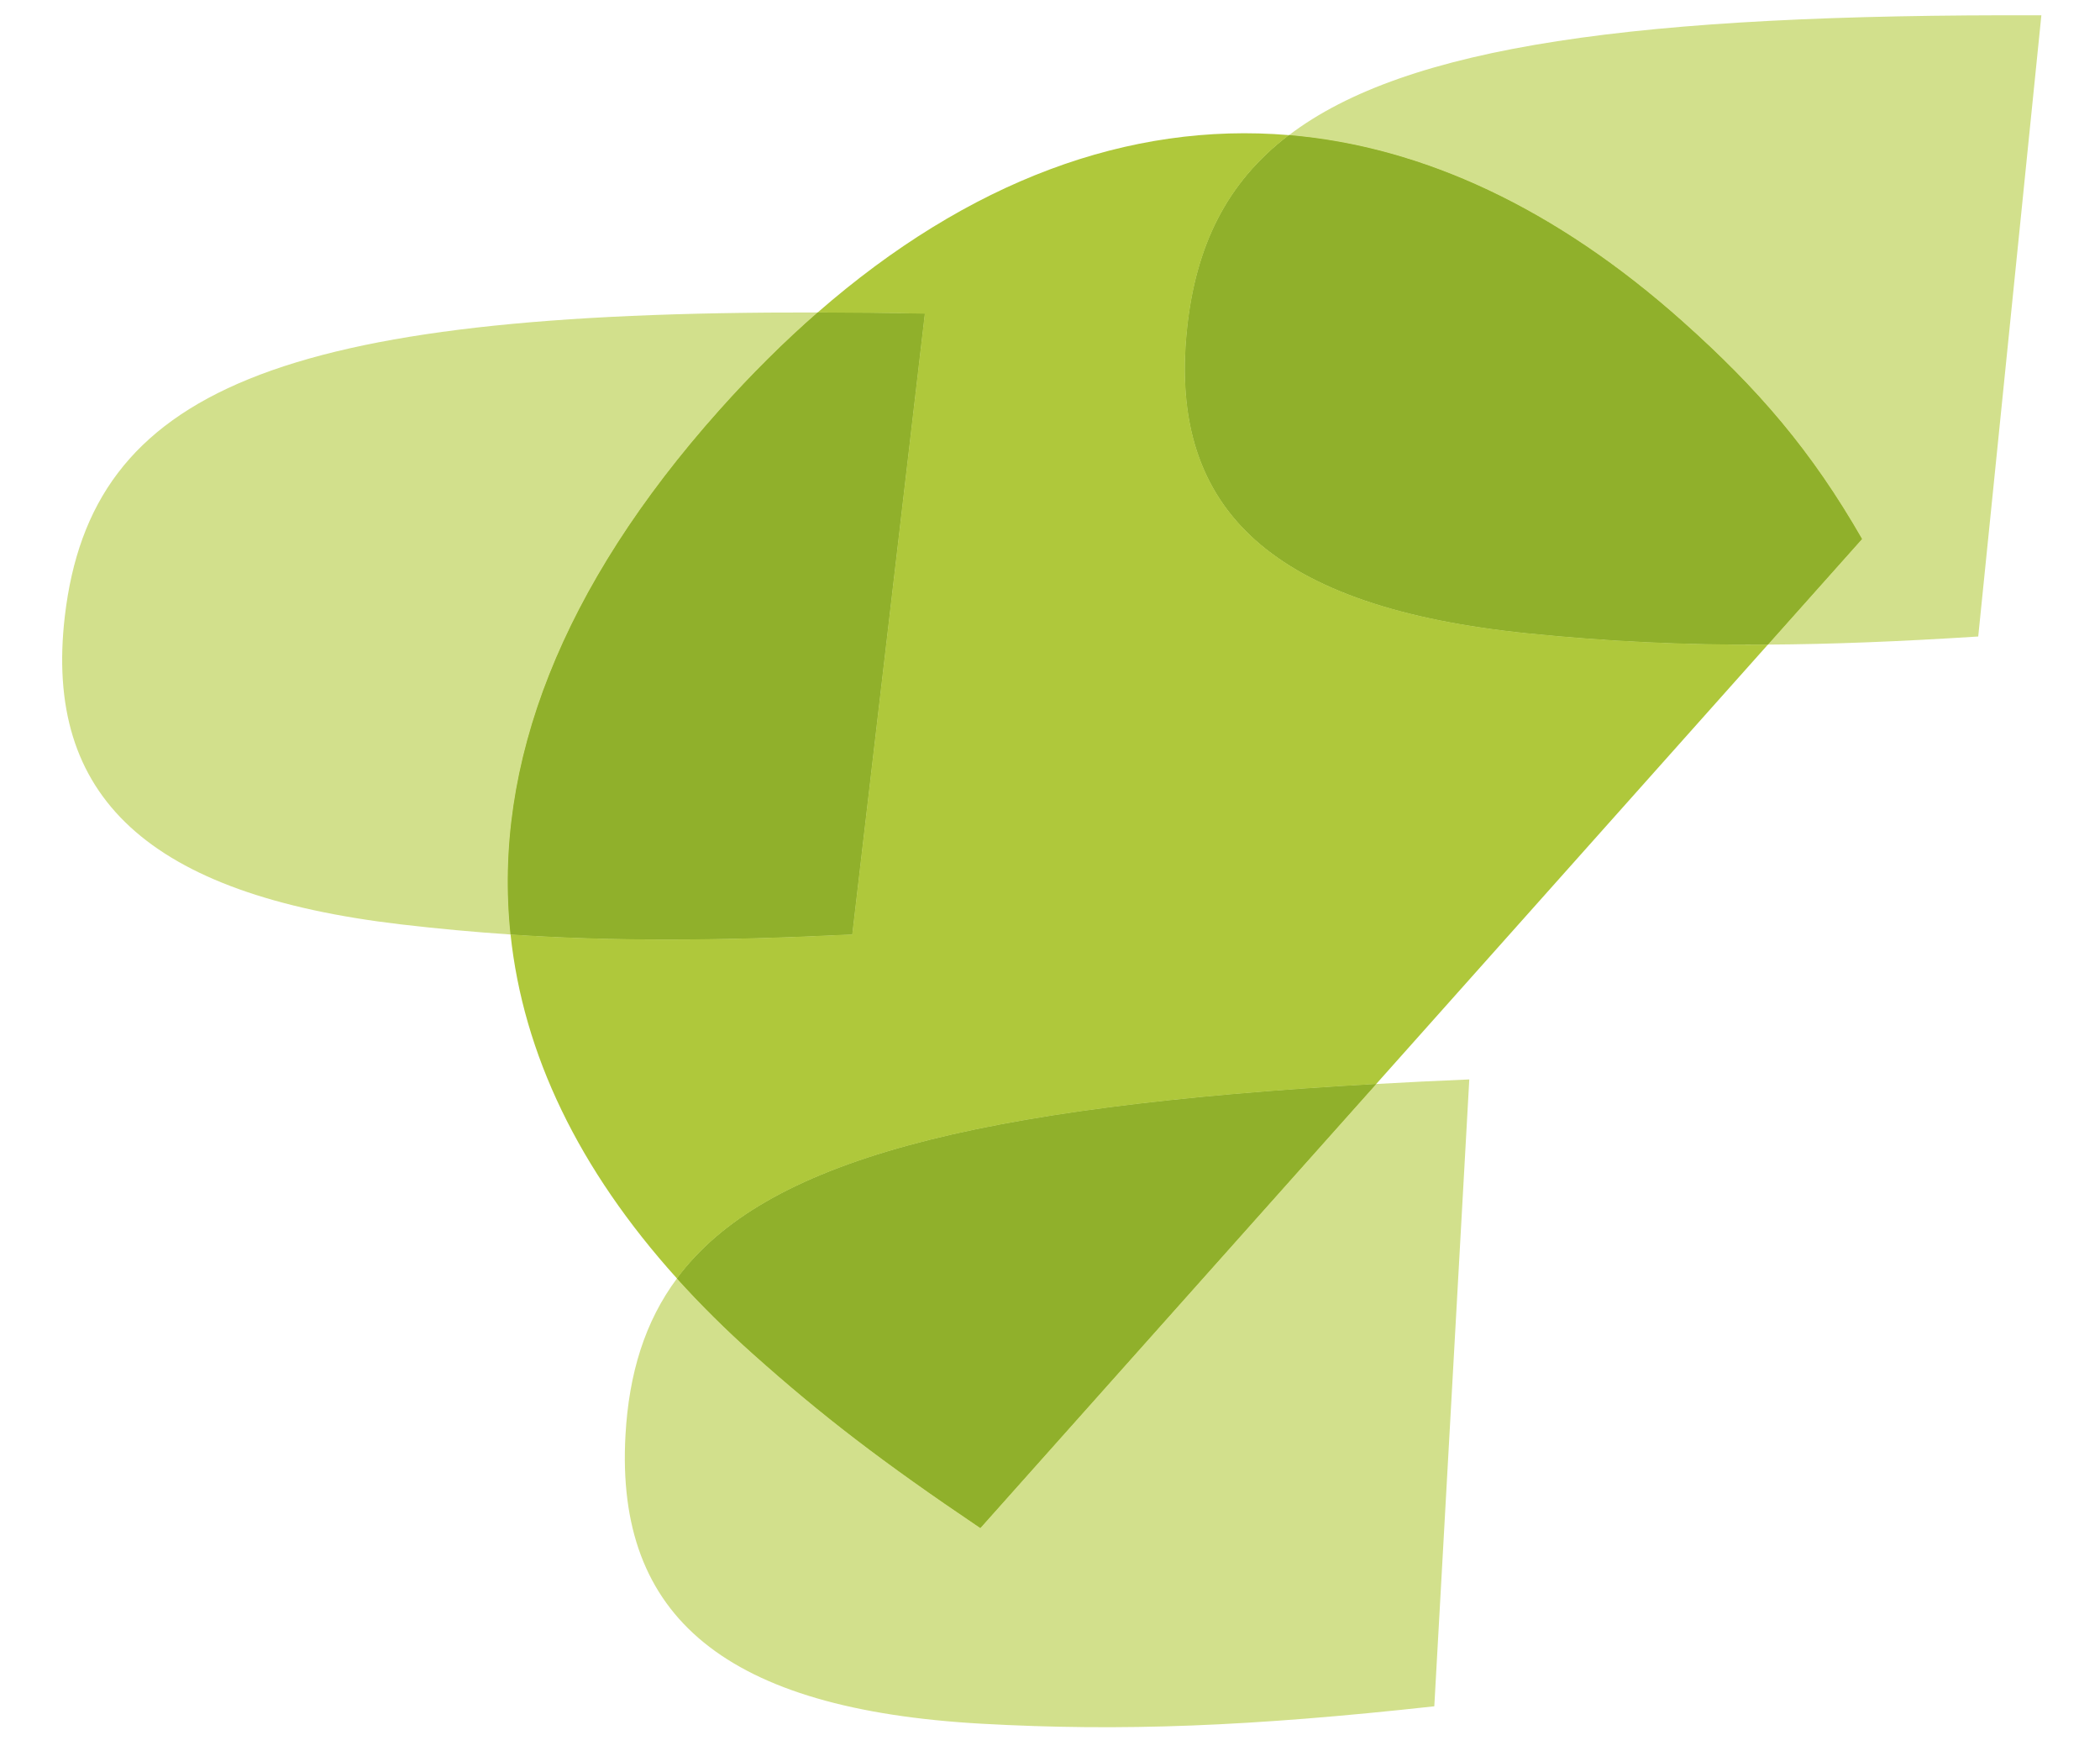
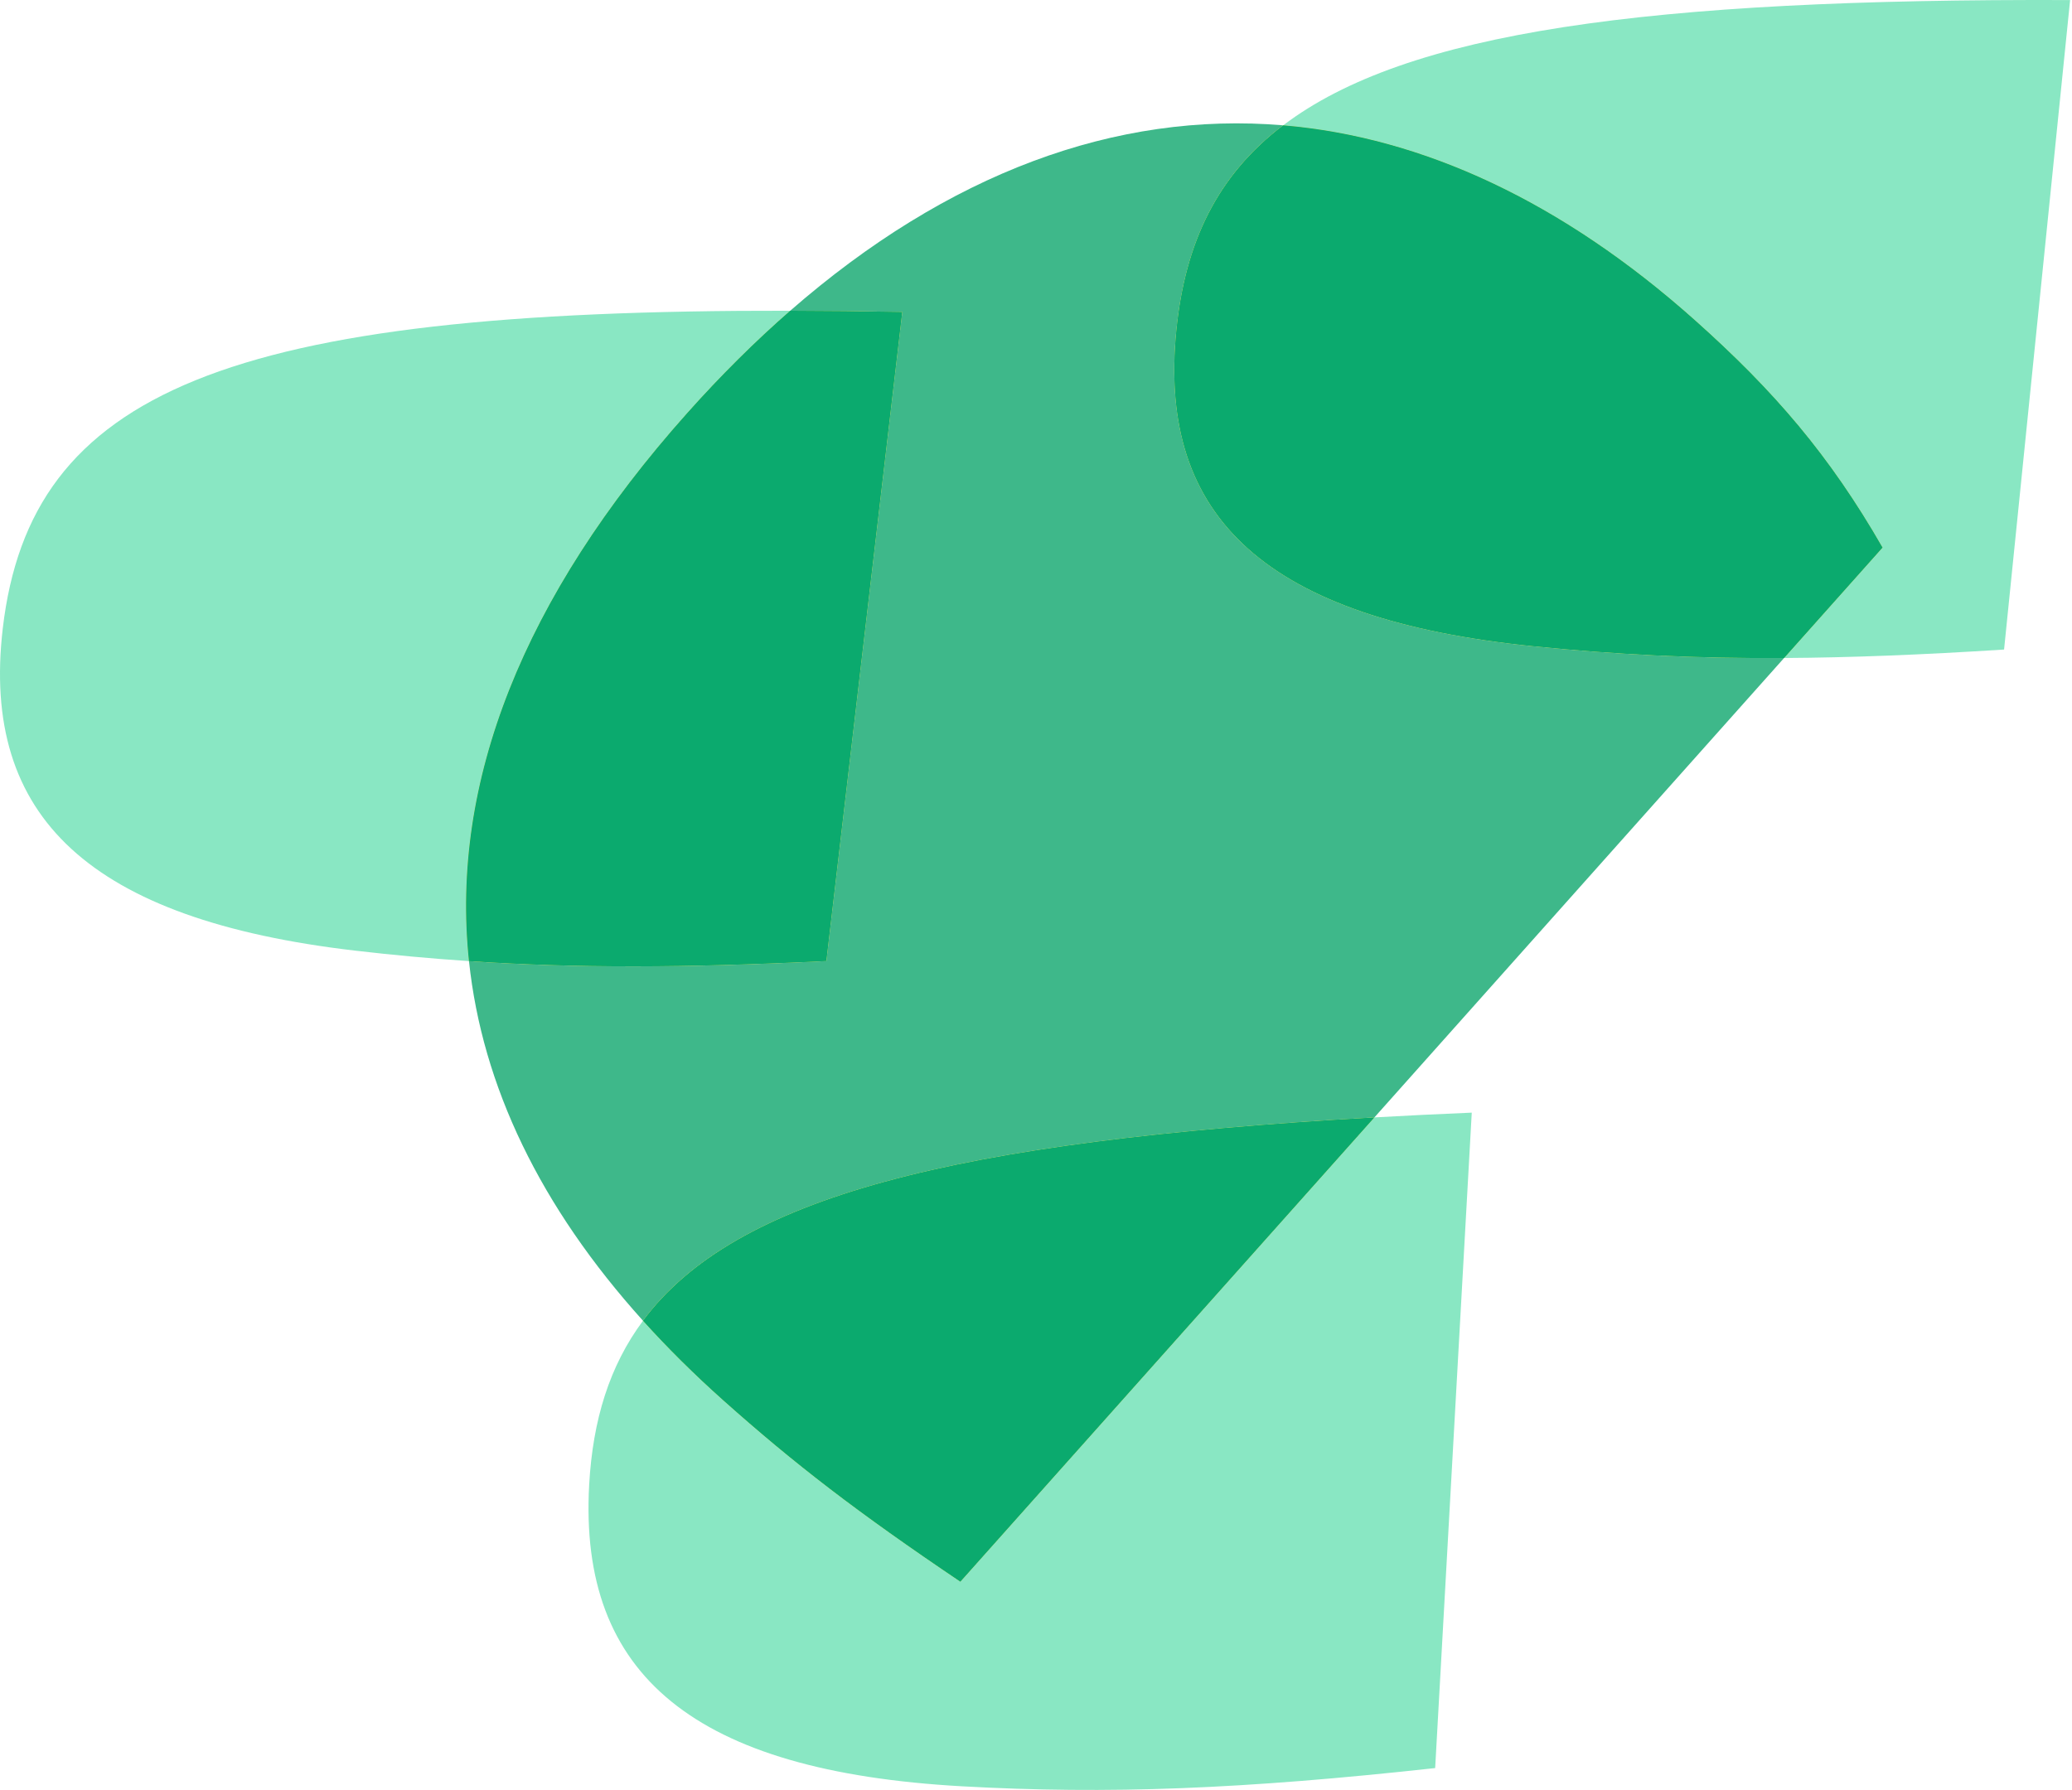
- <svg xmlns="http://www.w3.org/2000/svg" version="1.1" x="0px" y="0px" width="600px" height="500px" viewBox="-17.763 -4.359 600 500" overflow="visible" enable-background="new -17.763 -4.359 600 500" xml:space="preserve">
-   <defs>
- </defs>
-   <path fill="#D2E08C" d="M187.643,112.946c9.243-10.367,18.66-19.714,28.215-28.051c-153.995-0.31-207.525,22.034-215.1,86.779  c-6.042,51.641,23.856,79.556,96.164,88.028c10.491,1.225,20.772,2.173,31.19,2.872  C122.972,213.928,142.815,163.218,187.643,112.946z" />
-   <path fill="#D2E08C" d="M514.249,149.597l-26.897,30.167c18.099-0.104,37.624-0.875,60.093-2.31L565.485,0.013  C449.739-0.4,384.12,8.727,350.527,34.237c38.159,3.215,76.207,20.911,112.406,53.189  C484.665,106.805,499.769,124.389,514.249,149.597z" />
-   <path fill="#D2E08C" d="M197.649,382.627c-8.023-7.154-15.347-14.427-21.997-21.805c-9.162,12.33-13.719,27.101-14.708,44.782  c-2.916,52.145,28.759,78.313,101.772,82.405c39.991,2.227,76.679,0.803,129.321-4.977l9.997-179.061  c-9.186,0.385-18.039,0.819-26.598,1.302l-113.1,126.836C234.119,413.088,217.083,399.955,197.649,382.627z" />
-   <path fill="#AFC83B" d="M418.737,176.541c-72.351-7.371-102.637-34.804-97.379-86.475c2.436-23.965,11.252-42.225,29.169-55.829  c-45.727-3.854-91.614,13.092-134.669,50.658c9.798,0.02,19.99,0.129,30.615,0.327l-20.74,177.335  c-38.712,1.889-68.709,1.95-97.622,0.018c3.598,34.051,19.441,67.085,47.541,98.248c25.014-33.656,84.438-49.073,199.786-55.548  l111.914-125.51C463.106,179.904,441.426,178.845,418.737,176.541z" />
-   <path fill="#B0CB2B" d="M225.733,262.557l20.74-177.335c-10.625-0.197-20.817-0.307-30.615-0.327  c-9.555,8.337-18.972,17.684-28.215,28.051c-44.828,50.272-64.671,100.982-59.532,149.628  C157.023,264.507,187.021,264.445,225.733,262.557z" />
-   <path fill="#90B02B" d="M225.733,262.557l20.74-177.335c-10.625-0.197-20.817-0.307-30.615-0.327  c-9.555,8.337-18.972,17.684-28.215,28.051c-44.828,50.272-64.671,100.982-59.532,149.628  C157.023,264.507,187.021,264.445,225.733,262.557z" />
-   <path fill="#B0CB2B" d="M321.358,90.065c-5.258,51.671,25.028,79.104,97.379,86.475c22.688,2.304,44.369,3.364,68.614,3.224  l26.897-30.167c-14.48-25.208-29.584-42.792-51.315-62.171c-36.199-32.279-74.247-49.975-112.406-53.189  C332.61,47.84,323.794,66.1,321.358,90.065z" />
-   <path fill="#90B02B" d="M321.358,90.065c-5.258,51.671,25.028,79.104,97.379,86.475c22.688,2.304,44.369,3.364,68.614,3.224  l26.897-30.167c-14.48-25.208-29.584-42.792-51.315-62.171c-36.199-32.279-74.247-49.975-112.406-53.189  C332.61,47.84,323.794,66.1,321.358,90.065z" />
-   <path fill="#B0CB2B" d="M175.652,360.822c6.65,7.378,13.974,14.65,21.997,21.805c19.435,17.328,36.47,30.461,64.688,49.483  l113.1-126.836C260.09,311.749,200.666,327.166,175.652,360.822z" />
-   <path fill="#90B02B" d="M175.652,360.822c6.65,7.378,13.974,14.65,21.997,21.805c19.435,17.328,36.47,30.461,64.688,49.483  l113.1-126.836C260.09,311.749,200.666,327.166,175.652,360.822z" />
+ <svg xmlns="http://www.w3.org/2000/svg" width="566px" height="489px" viewBox="0 0 566 489" version="1.1">
+   <description>Created with Sketch (http://www.bohemiancoding.com/sketch)</description>
+   <defs />
+   <g id="Page-1" stroke="none" stroke-width="1" fill="none" fill-rule="evenodd">
+     <g id="bg-features" transform="translate(-1, -1)">
+       <path d="M216.858,85.895 C62.863,85.585 9.333,107.929 1.758,172.674 C-4.284,224.315 25.614,252.23 97.922,260.702 C108.413,261.927 118.694,262.875 129.112,263.574 C123.972,214.928 143.815,164.218 188.643,113.946 C197.886,103.579 207.303,94.232 216.858,85.895 Z M216.858,85.895" id="Shape" fill="#89E7C3" />
+       <path d="M515.249,150.597 L488.352,180.764 C506.451,180.66 525.976,179.889 548.445,178.454 L566.485,1.013 C450.739,0.6 385.12,9.727 351.527,35.237 C389.686,38.452 427.734,56.148 463.933,88.426 C485.665,107.805 500.769,125.389 515.249,150.597 C515.249,150.597 500.769,125.389 515.249,150.597 L515.249,150.597 L515.249,150.597 Z M515.249,150.597" id="Shape" fill="#89E7C3" />
+       <path d="M198.649,383.627 C190.626,376.473 183.302,369.2 176.652,361.822 C167.49,374.152 162.933,388.923 161.944,406.604 C159.028,458.749 190.703,484.917 263.716,489.009 C303.707,491.236 340.395,489.812 393.037,484.032 L403.034,304.971 C393.848,305.356 384.995,305.79 376.436,306.273 L263.336,433.109 C235.119,414.088 218.083,400.955 198.649,383.627 C198.649,383.627 218.083,400.955 198.649,383.627 L198.649,383.627 L198.649,383.627 Z M198.649,383.627" id="Shape" fill="#89E7C3" />
+       <path d="M419.737,177.541 C347.386,170.17 317.1,142.737 322.358,91.066 C324.794,67.101 333.61,48.841 351.527,35.237 C305.8,31.383 259.913,48.329 216.858,85.895 C226.656,85.915 236.848,86.024 247.473,86.222 L226.733,263.557 C188.021,265.446 158.024,265.507 129.111,263.575 C132.709,297.626 148.552,330.66 176.652,361.823 C201.666,328.167 261.09,312.75 376.438,306.275 L488.352,180.765 C464.106,180.904 442.426,179.845 419.737,177.541 C419.737,177.541 442.426,179.845 419.737,177.541 L419.737,177.541 L419.737,177.541 Z M419.737,177.541" id="Shape" fill="#3EB88A" />
+       <path d="M226.733,263.557 L247.473,86.222 C236.848,86.025 226.656,85.915 216.858,85.895 C207.303,94.232 197.886,103.579 188.643,113.946 C143.815,164.218 123.972,214.928 129.111,263.574 C158.023,265.507 188.021,265.445 226.733,263.557 C226.733,263.557 188.021,265.445 226.733,263.557 L226.733,263.557 L226.733,263.557 Z M226.733,263.557" id="Shape" fill="#B0CB2B" />
+       <path d="M247.473,86.222 C236.848,86.025 226.656,85.915 216.858,85.895 C207.303,94.232 197.886,103.579 188.643,113.946 C143.815,164.218 123.972,214.928 129.111,263.574 C158.023,265.507 188.021,265.445 226.733,263.557 L247.473,86.222 Z M247.473,86.222" id="Shape" fill="#0BAA6E" />
+       <path d="M322.358,91.065 C317.1,142.736 347.386,170.169 419.737,177.54 C442.425,179.844 464.106,180.904 488.351,180.764 L515.248,150.597 C500.768,125.389 485.664,107.805 463.933,88.426 C427.734,56.147 389.686,38.451 351.527,35.237 C333.61,48.84 324.794,67.1 322.358,91.065 C322.358,91.065 324.794,67.1 322.358,91.065 L322.358,91.065 L322.358,91.065 Z M322.358,91.065" id="Shape" fill="#B0CB2B" />
+       <path d="M322.358,91.065 C317.1,142.736 347.386,170.169 419.737,177.54 C442.425,179.844 464.106,180.904 488.351,180.764 L515.248,150.597 C500.768,125.389 485.664,107.805 463.933,88.426 C427.734,56.147 389.686,38.451 351.527,35.237 C333.61,48.84 324.794,67.1 322.358,91.065 C322.358,91.065 324.794,67.1 322.358,91.065 L322.358,91.065 L322.358,91.065 Z M322.358,91.065" id="Shape" fill="#0BAA6E" />
+       <path d="M176.652,361.822 C183.302,369.2 190.626,376.472 198.649,383.627 C218.084,400.955 235.119,414.088 263.337,433.11 L376.437,306.274 C261.09,312.749 201.666,328.166 176.652,361.822 C176.652,361.822 201.666,328.166 176.652,361.822 L176.652,361.822 L176.652,361.822 Z M176.652,361.822" id="Shape" fill="#B0CB2B" />
+       <path d="M176.652,361.822 C183.302,369.2 190.626,376.472 198.649,383.627 C218.084,400.955 235.119,414.088 263.337,433.11 L376.437,306.274 C261.09,312.749 201.666,328.166 176.652,361.822 C176.652,361.822 201.666,328.166 176.652,361.822 L176.652,361.822 L176.652,361.822 Z M176.652,361.822" id="Shape" fill="#0BAA6E" />
+     </g>
+   </g>
</svg>
